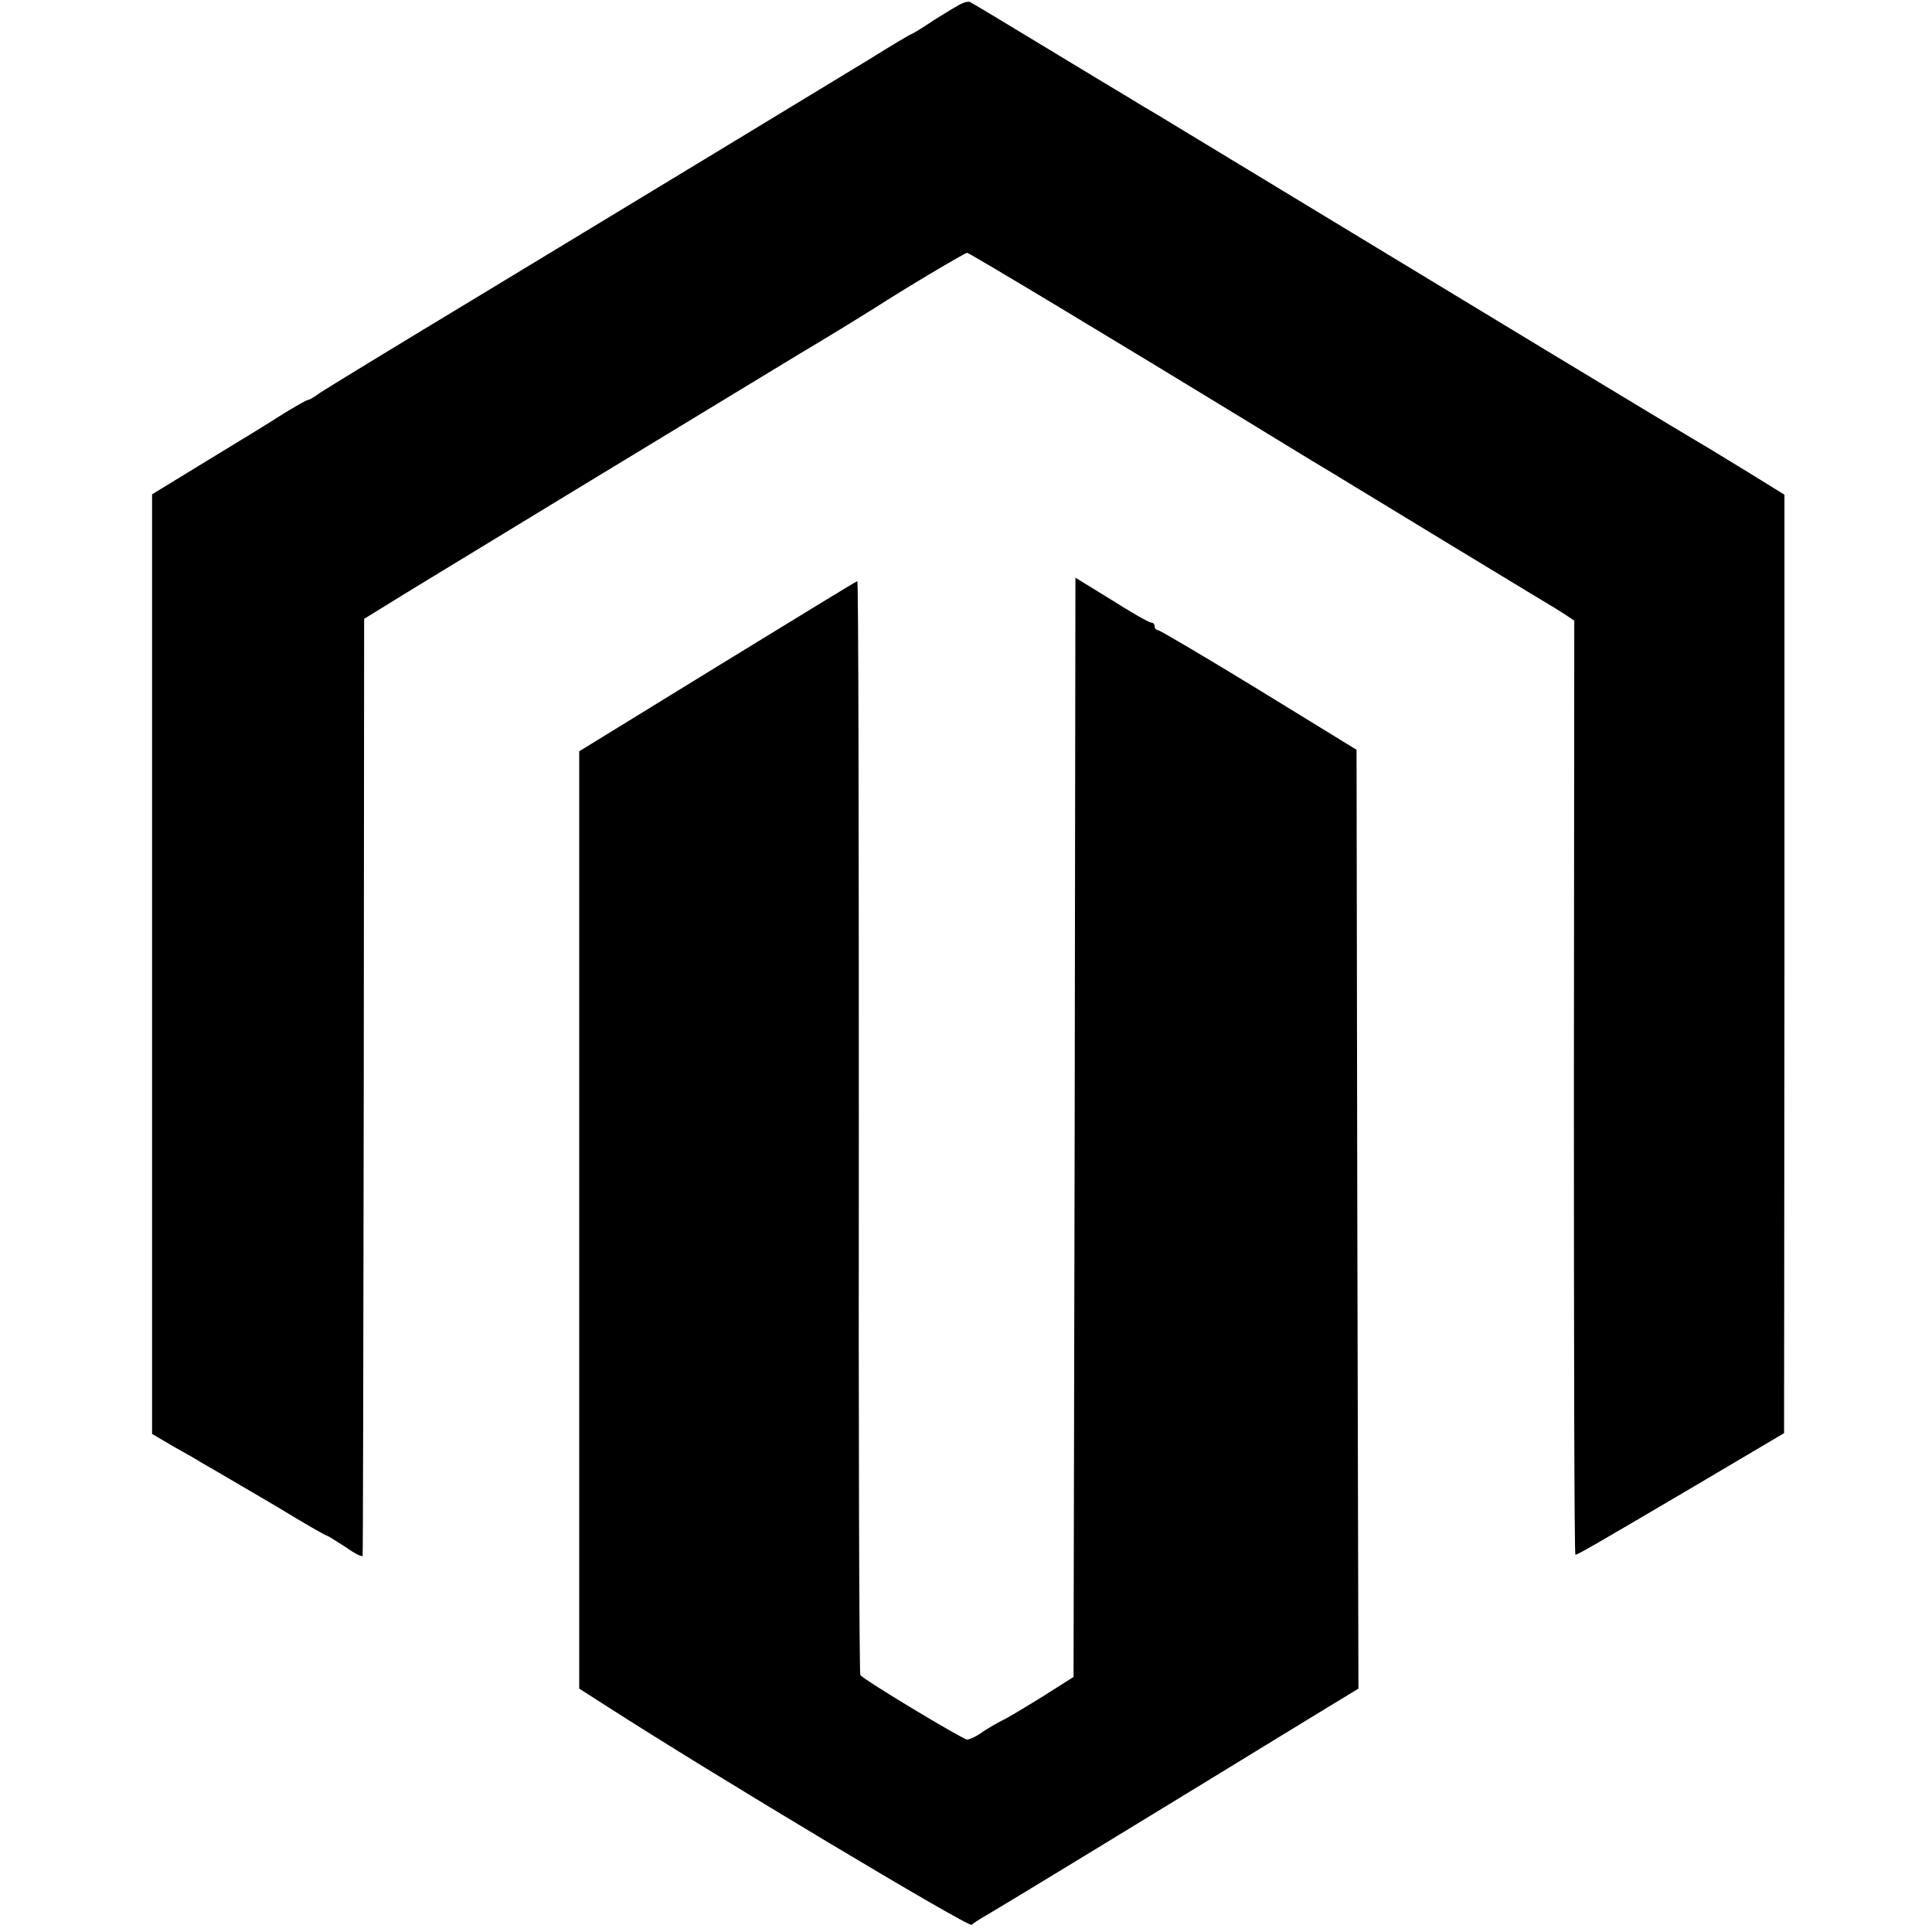
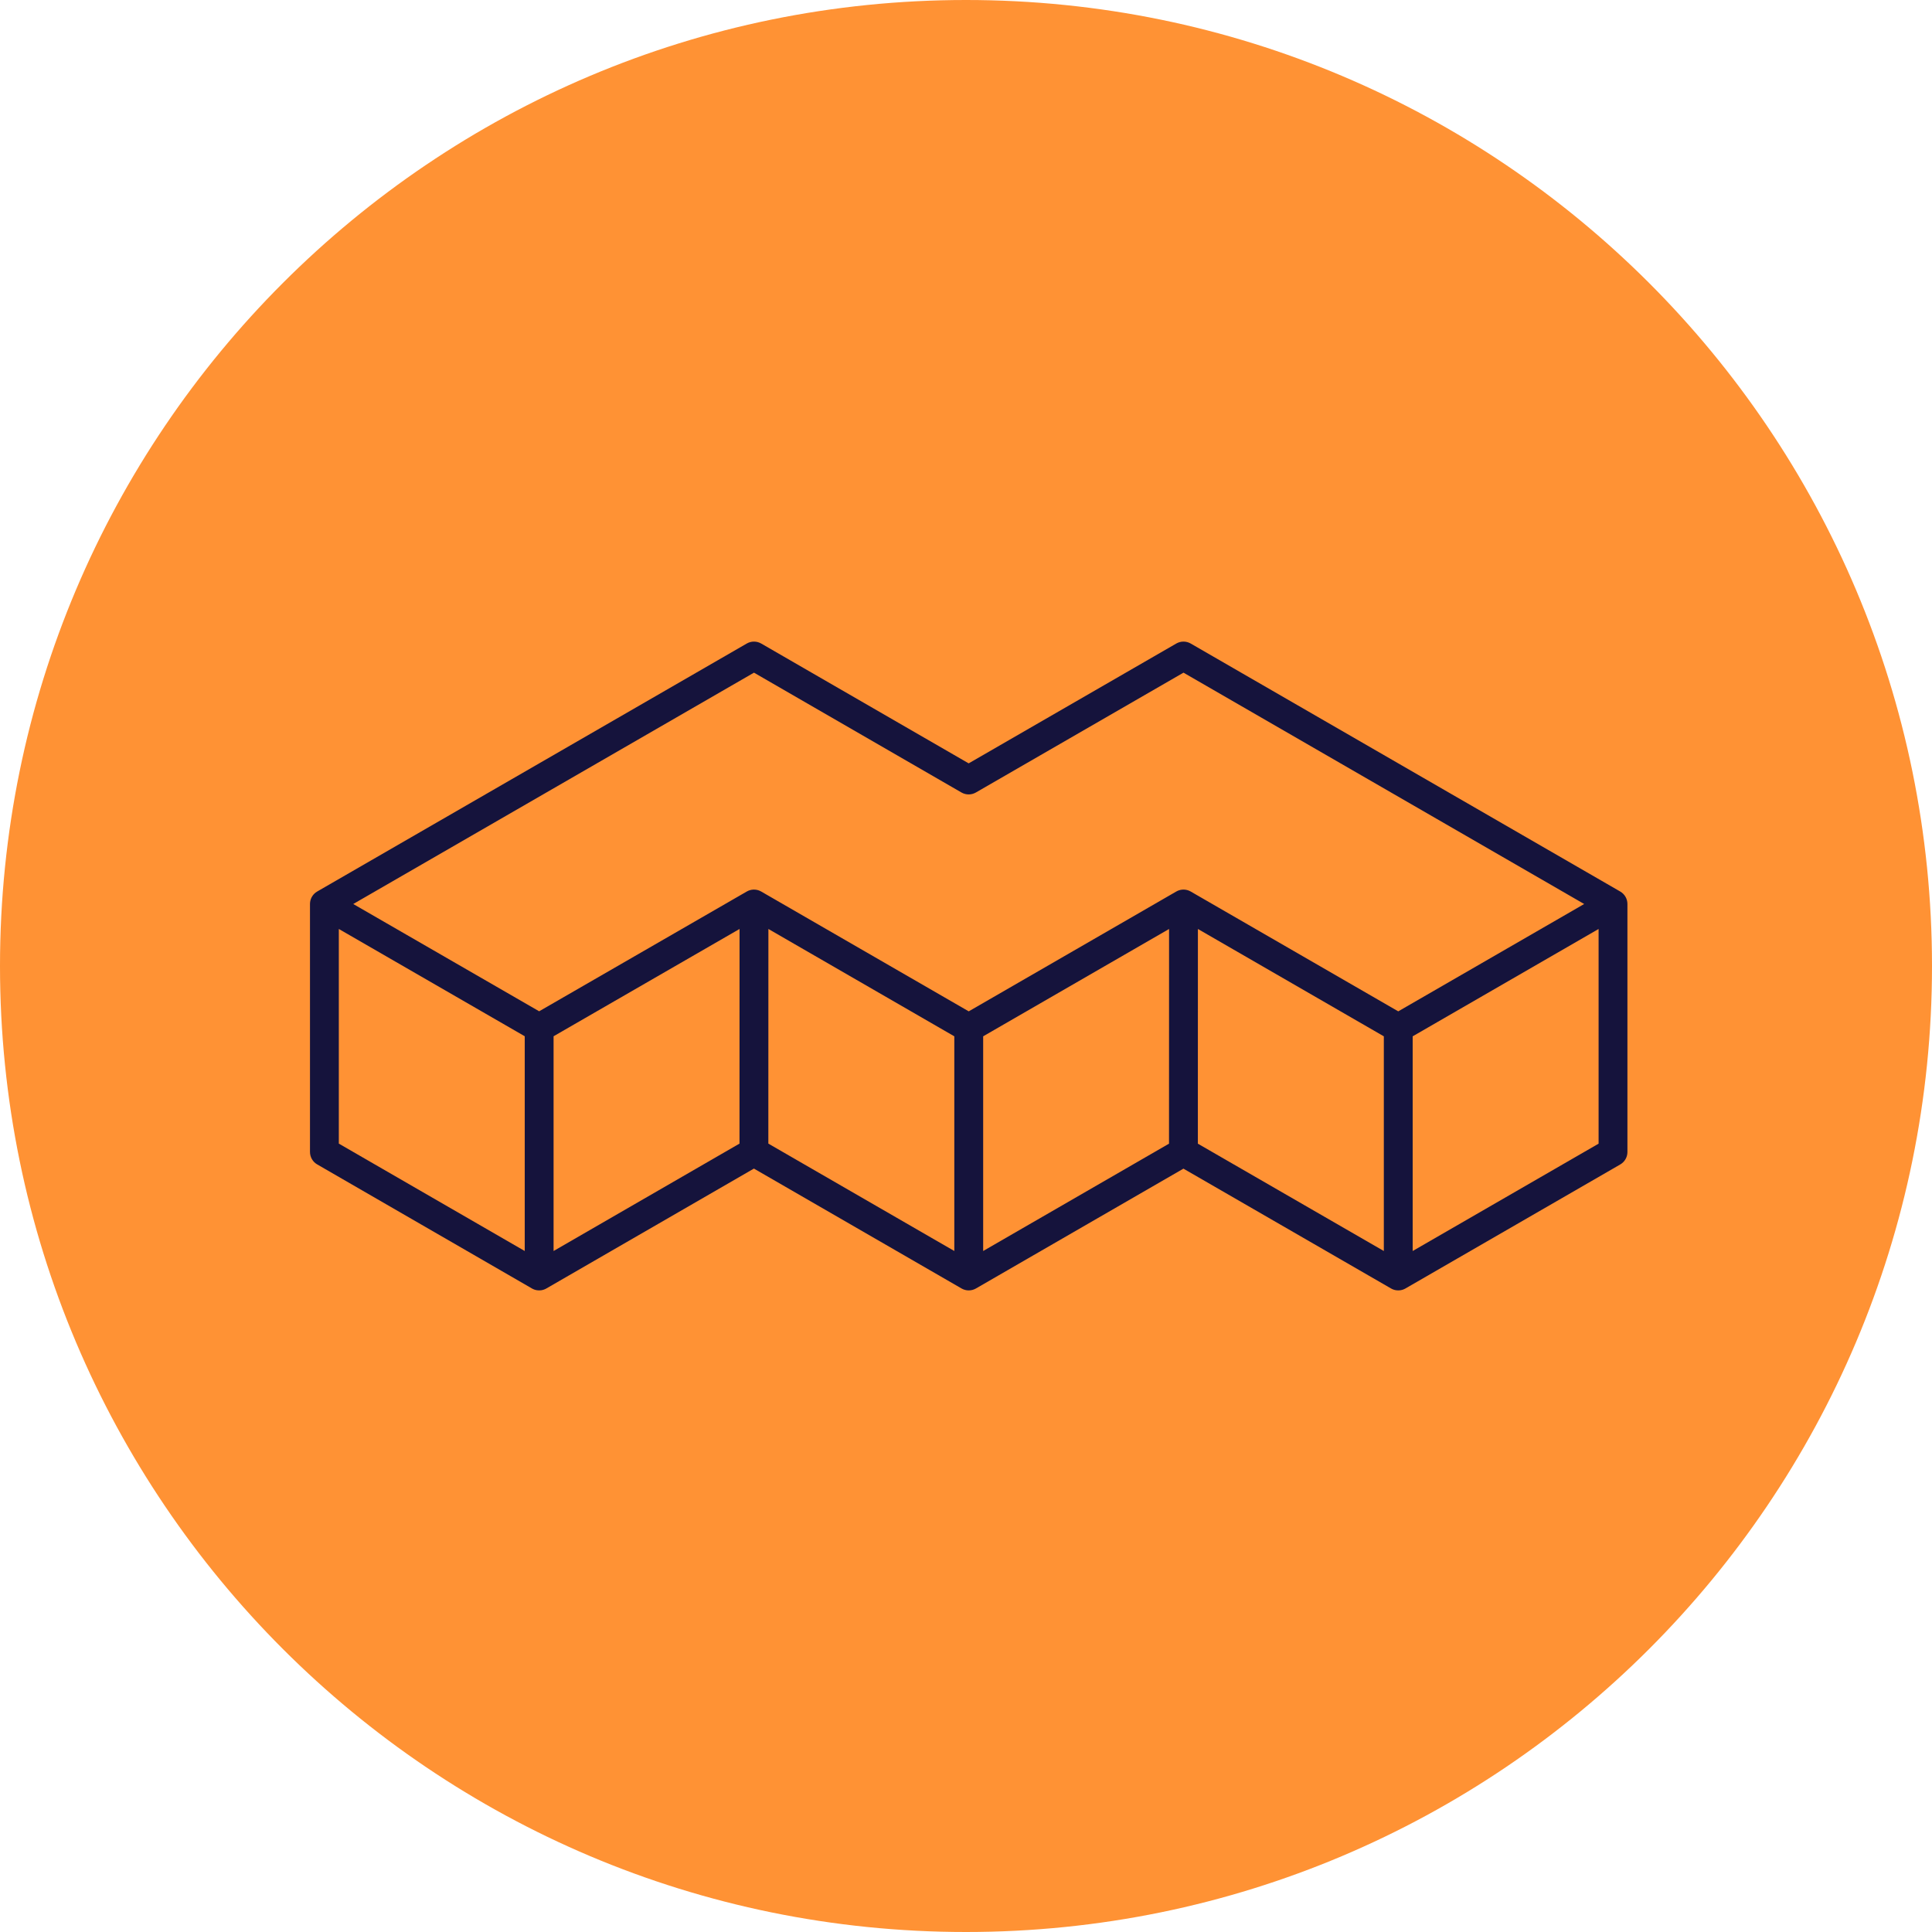
- <svg xmlns="http://www.w3.org/2000/svg" version="1.0" width="512pt" height="512pt" viewBox="0 0 512 512" preserveAspectRatio="xMidYMid meet">
-   <g transform="translate(0,512) scale(0.1,-0.1)" fill="#000000" stroke="none">
-     <path d="M2550 5111 c-8 -3 -41 -23 -73 -43 -31 -21 -59 -38 -61 -38 -2 0 -53 -30 -112 -67 -140 -85 -568 -345 -1049 -636 -209 -126 -392 -238 -407 -248 -14 -11 -29 -19 -32 -19 -4 0 -33 -17 -66 -37 -32 -21 -124 -77 -203 -125 l-144 -88 0 -1245 0 -1245 56 -33 c31 -17 64 -36 73 -42 9 -5 29 -17 45 -26 15 -9 86 -50 157 -92 70 -43 130 -77 133 -77 2 0 24 -14 49 -30 24 -17 44 -27 45 -23 1 4 2 565 3 1245 l1 1238 120 74 c121 74 728 443 1035 629 91 54 181 110 200 122 74 48 237 145 243 145 6 0 411 -244 732 -440 61 -37 166 -102 235 -143 69 -42 212 -129 319 -194 107 -65 213 -129 236 -143 24 -14 53 -32 65 -40 l22 -15 -1 -1238 c0 -680 1 -1237 4 -1237 6 0 31 14 318 183 l235 139 1 1243 0 1244 -102 63 c-56 34 -111 68 -122 74 -11 6 -193 116 -405 244 -434 263 -960 582 -1033 626 -27 16 -61 36 -75 45 -15 9 -115 69 -222 134 -107 65 -197 119 -200 120 -3 1 -12 0 -20 -4z" />
-     <path d="M2848 2132 l-3 -1456 -85 -54 c-47 -29 -94 -57 -105 -62 -11 -5 -33 -18 -50 -29 -16 -12 -35 -21 -42 -21 -11 0 -274 158 -283 171 -3 4 -5 658 -4 1453 0 795 -1 1446 -4 1446 -2 0 -169 -102 -371 -226 l-366 -225 0 -1242 0 -1242 75 -48 c270 -174 956 -585 965 -578 5 5 26 18 45 29 30 17 398 241 847 516 l133 81 -3 1244 -2 1244 -259 159 c-142 87 -263 158 -267 158 -5 0 -9 5 -9 10 0 6 -4 10 -9 10 -6 0 -53 27 -105 60 l-96 59 -2 -1457z" />
-   </g>
+ <svg xmlns="http://www.w3.org/2000/svg" width="268" height="268" viewBox="0 0 268 268" fill="none">
+   <rect width="268" height="268" rx="134" fill="#FF9234" />
+   <path fill-rule="evenodd" clip-rule="evenodd" d="M103.589 89.268C104.208 88.911 104.971 88.911 105.59 89.268L134.371 105.891L163.17 89.268C163.789 88.911 164.551 88.911 165.17 89.268L224.729 123.655C224.736 123.659 224.744 123.664 224.751 123.668C225.37 124.025 225.751 124.685 225.751 125.4V159.8C225.751 160.515 225.37 161.175 224.751 161.532L194.961 178.732C194.729 178.866 194.476 178.95 194.219 178.983C194.035 179.007 193.849 179.005 193.666 178.978C193.421 178.942 193.181 178.86 192.96 178.732L164.162 162.11L135.422 178.708C135.414 178.713 135.405 178.718 135.396 178.723C135.391 178.726 135.386 178.729 135.381 178.732C135.074 178.909 134.731 178.999 134.389 179C134.041 179.002 133.692 178.912 133.38 178.732C133.366 178.724 133.352 178.716 133.338 178.707L104.581 162.101L75.814 178.718L75.79 178.732C75.558 178.866 75.306 178.95 75.049 178.983C74.863 179.007 74.675 179.005 74.49 178.977C74.247 178.94 74.01 178.859 73.79 178.732L73.766 178.718L44 161.523C43.381 161.166 43 160.506 43 159.791V125.4V125.4C43 124.775 43.292 124.191 43.779 123.816C43.849 123.762 43.923 123.713 44 123.668L44.003 123.666L103.589 89.268ZM193.961 140.291L219.751 125.4L164.17 93.309L135.371 109.932C134.752 110.289 133.99 110.289 133.371 109.932L104.589 93.309L49.001 125.4L74.79 140.282L103.59 123.668C103.857 123.514 104.151 123.426 104.448 123.405C104.494 123.402 104.54 123.4 104.586 123.4L104.59 123.4C104.935 123.4 105.28 123.489 105.589 123.668L134.38 140.291L134.38 140.29L163.143 123.683L163.17 123.668C163.407 123.531 163.665 123.447 163.928 123.415C164.051 123.4 164.176 123.396 164.3 123.404C164.601 123.424 164.9 123.512 165.17 123.668L165.17 123.668L165.182 123.675L193.961 140.291ZM195.961 143.755V173.536L221.751 158.645V128.864L195.961 143.755ZM166.169 128.864L191.96 143.755V173.536L166.162 158.646L166.169 128.864ZM136.381 143.754L162.169 128.865L162.161 158.646L136.381 173.535V143.754ZM132.38 143.755V173.535L106.582 158.637L106.59 128.864L132.38 143.755ZM72.79 143.746V173.535L47 158.637V128.863L72.79 143.746ZM76.79 173.535L102.581 158.637L102.588 128.863L76.79 143.747V173.535Z" fill="#15133C" />
</svg>
